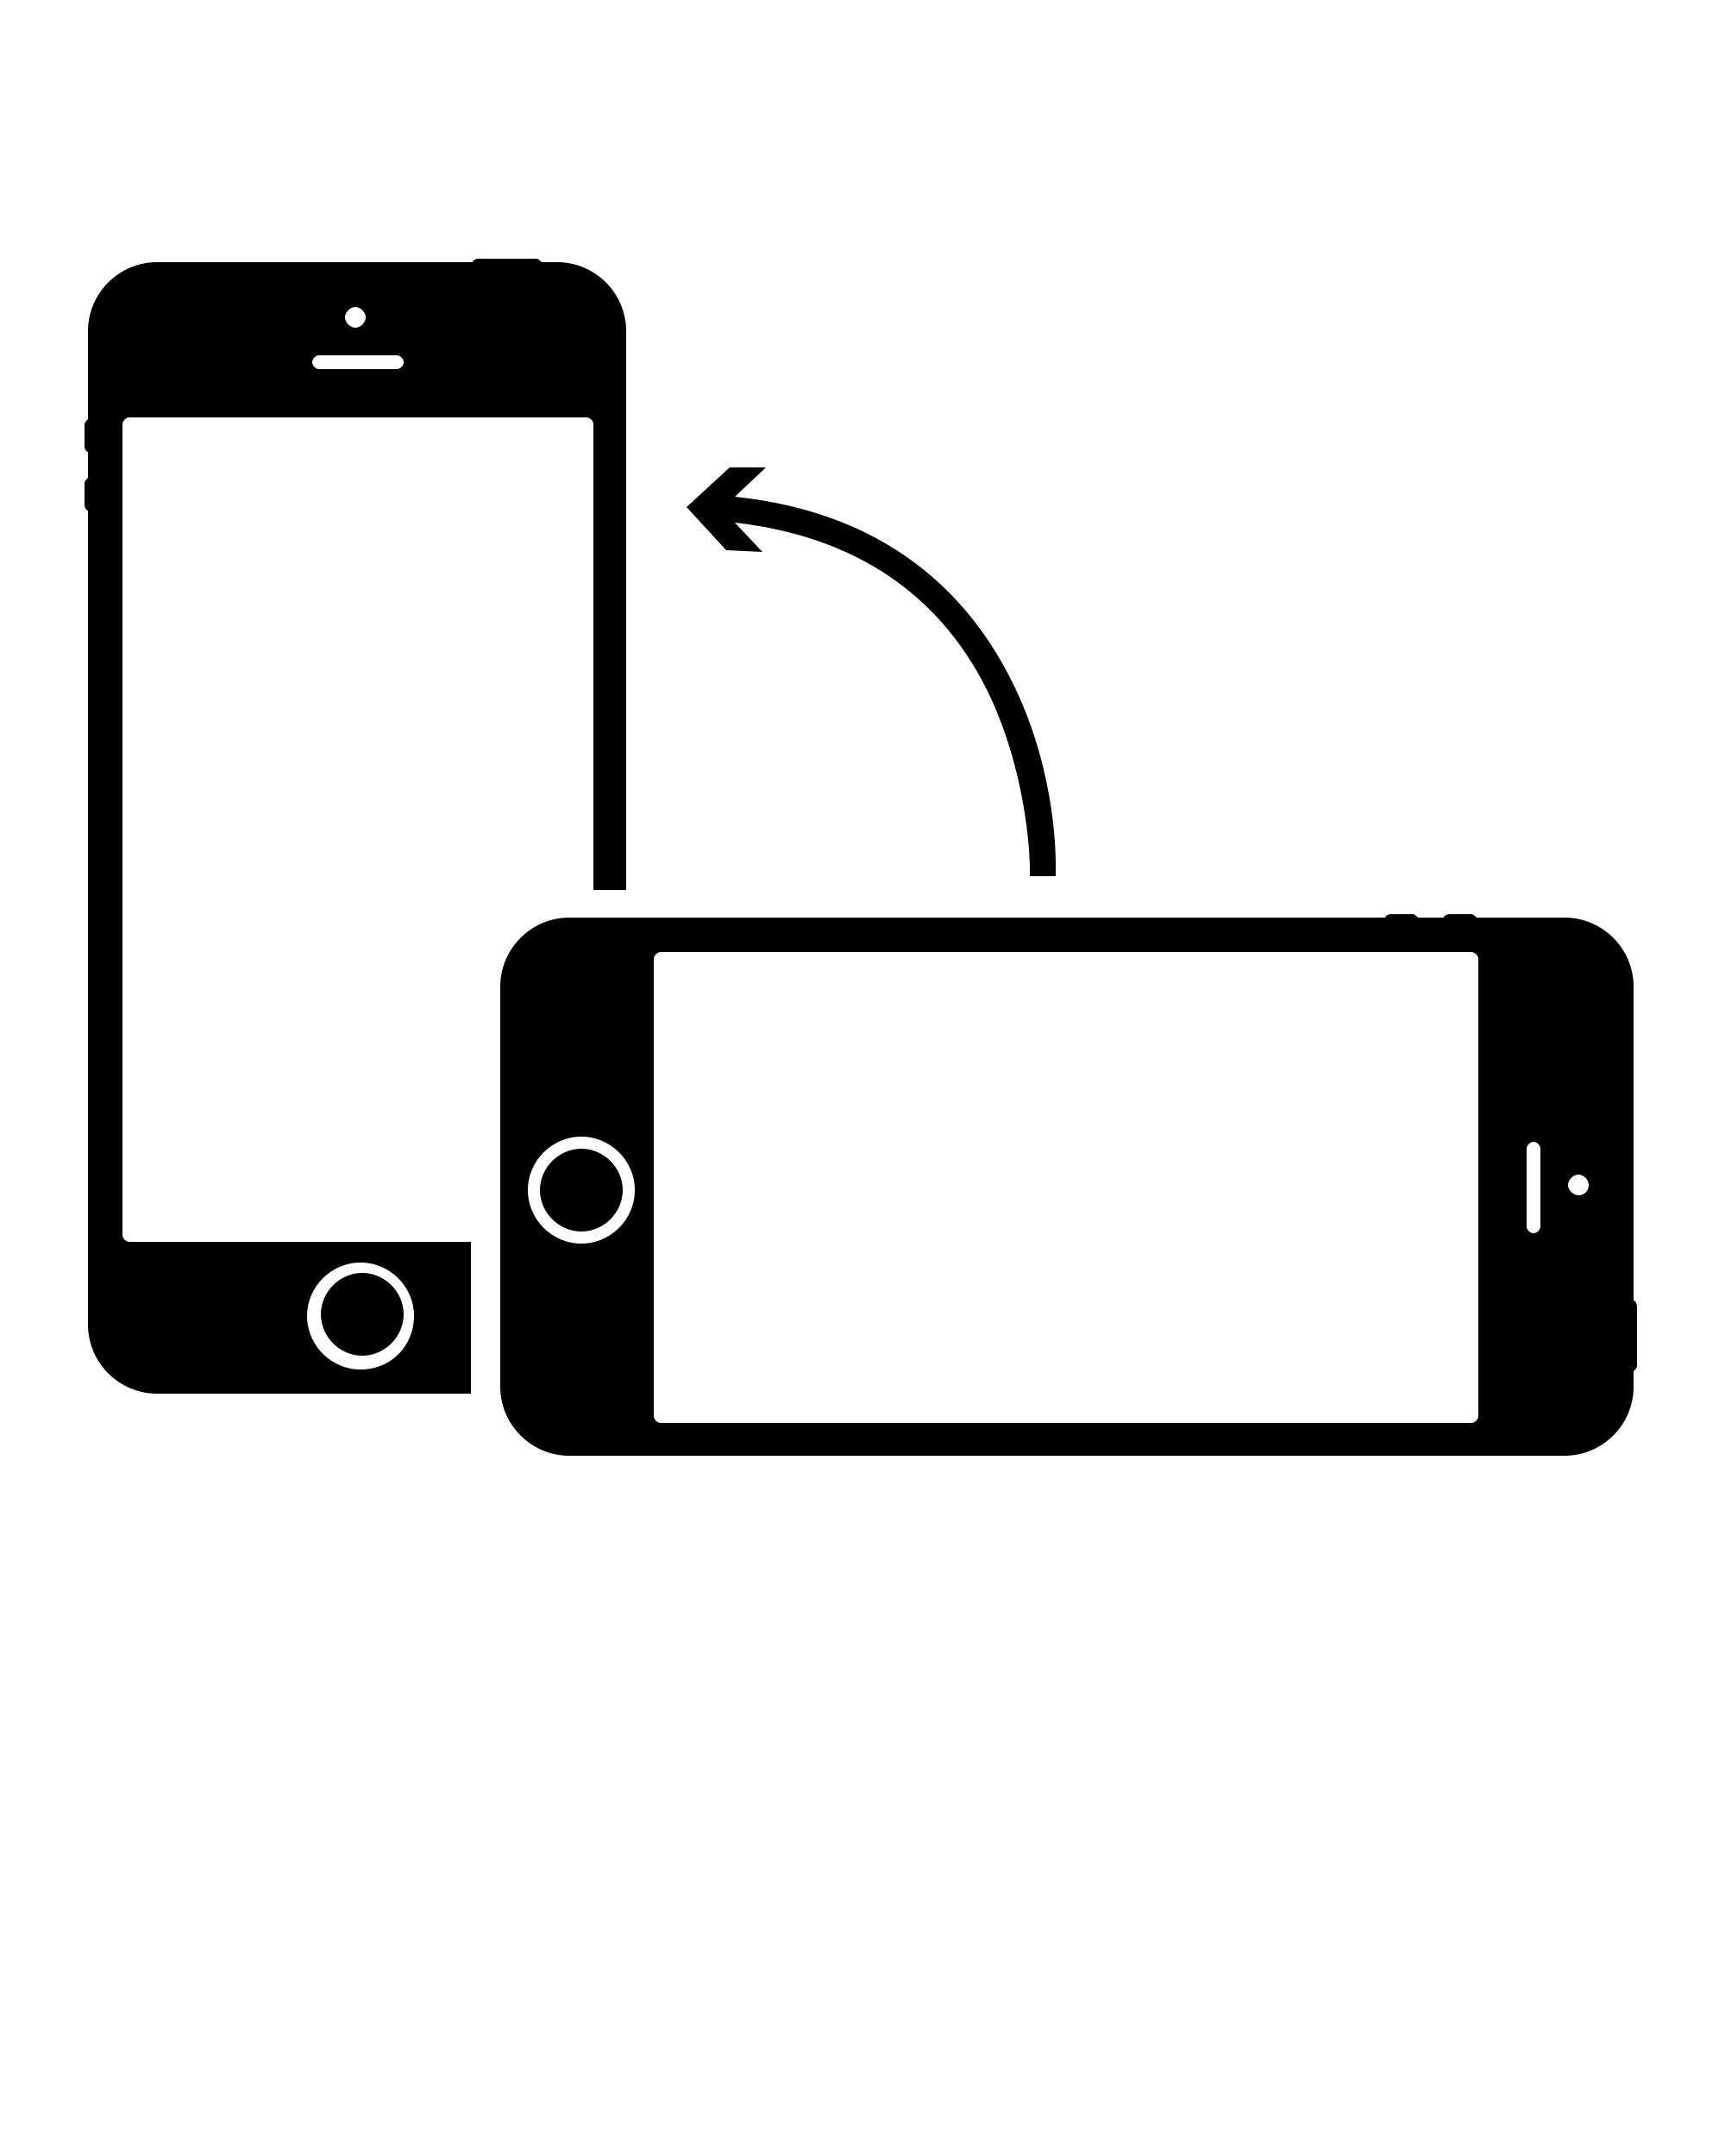
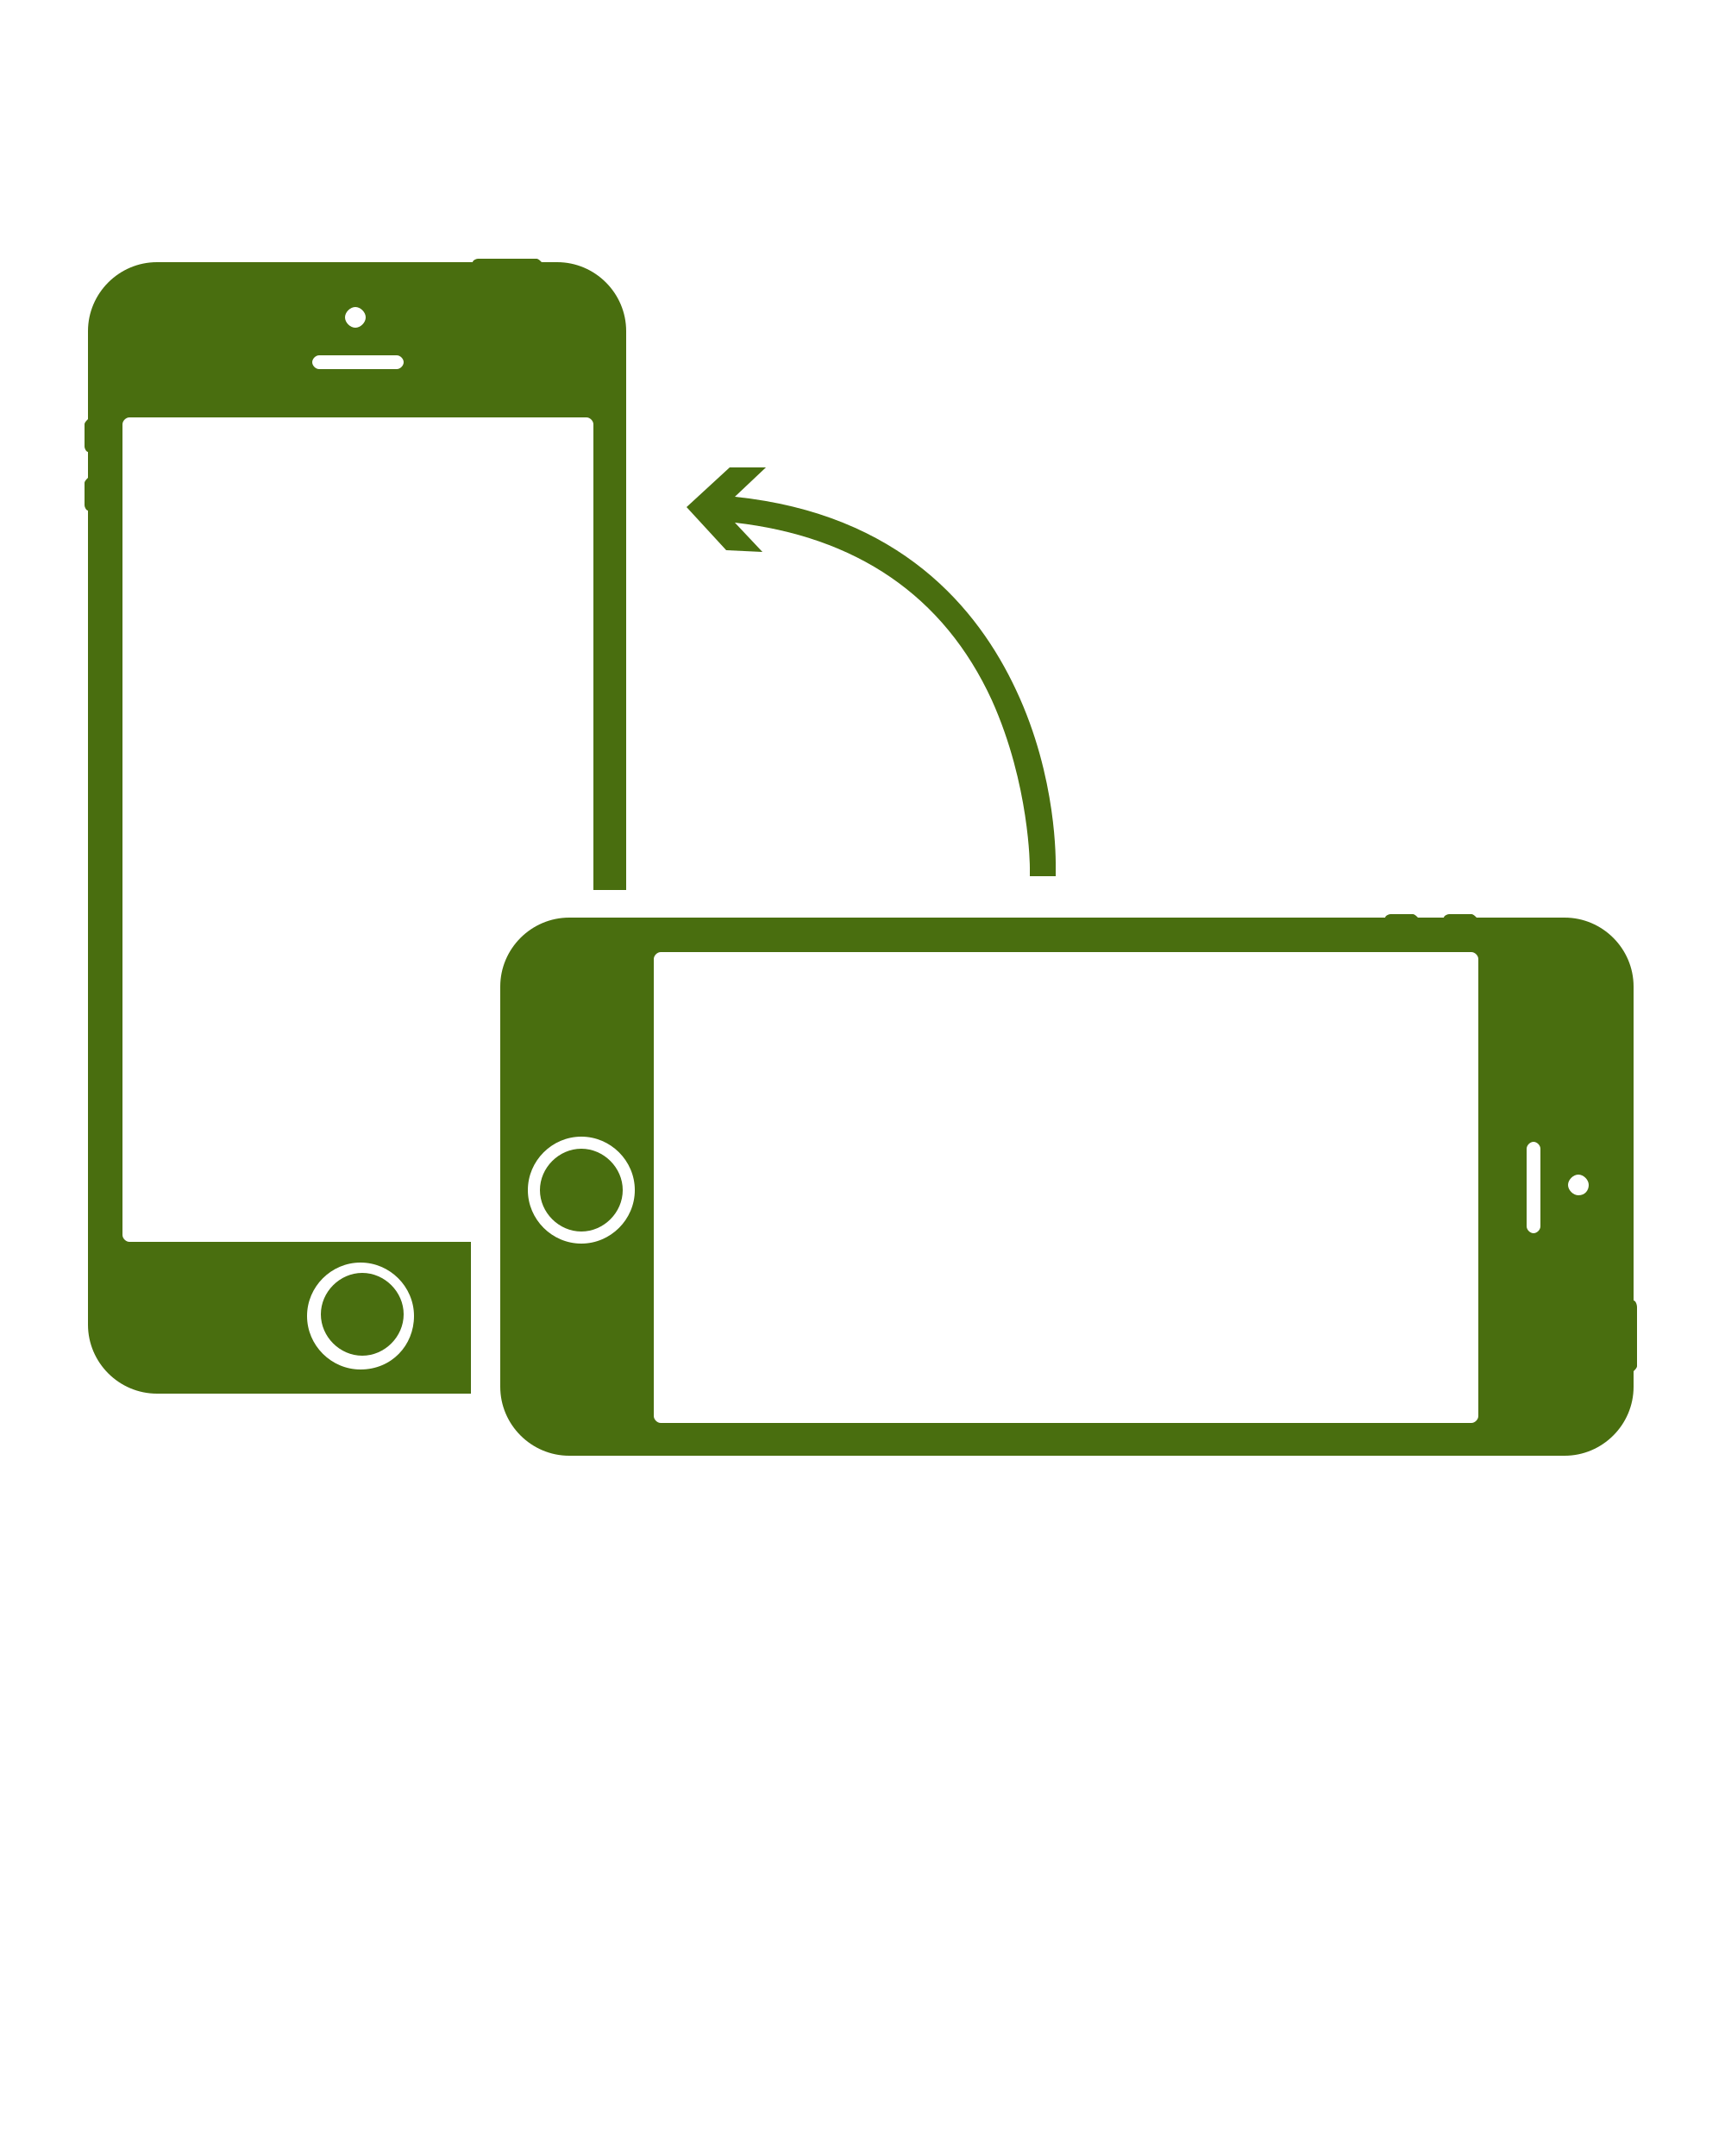
<svg xmlns="http://www.w3.org/2000/svg" version="1.1" x="0px" y="0px" viewBox="0 0 100 125" enable-background="new 0 0 100 100" xml:space="preserve">
-   <g>
+   <g fill="rgb(73, 110, 15)">
    <path d="M 27.3 72 H 7.5 c -0.2 0 -0.4 -0.2 -0.4 -0.4 V 24.6 c 0 -0.2 0.2 -0.4 0.4 -0.4 h 26.5 c 0.2 0 0.4 0.2 0.4 0.4 V 51.6 h 1.9 V 19.2 c 0 -2.2 -1.8 -4 -4 -4 h -0.9 c -0.1 -0.1 -0.2 -0.2 -0.3 -0.2 h -3.4 c -0.1 0 -0.3 0.1 -0.3 0.2 H 9.1 c -2.2 0 -4 1.8 -4 4 v 5.1 c -0.1 0.1 -0.2 0.2 -0.2 0.3 v 1.3 c 0 0.1 0.1 0.3 0.2 0.3 v 1.5 c -0.1 0.1 -0.2 0.2 -0.2 0.3 v 1.3 c 0 0.1 0.1 0.3 0.2 0.3 v 47.2 c 0 2.2 1.8 4 4 4 h 18.2 V 72 z M 20.6 17.8 c 0.3 0 0.6 0.3 0.6 0.6 c 0 0.3 -0.3 0.6 -0.6 0.6 c -0.3 0 -0.6 -0.3 -0.6 -0.6 C 20 18.1 20.3 17.8 20.6 17.8 z M 18.5 20.6 h 4.5 c 0.2 0 0.4 0.2 0.4 0.4 c 0 0.2 -0.2 0.4 -0.4 0.4 h -4.5 c -0.2 0 -0.4 -0.2 -0.4 -0.4 C 18.1 20.8 18.3 20.6 18.5 20.6 z M 20.9 79.4 c -1.7 0 -3.1 -1.4 -3.1 -3.1 s 1.4 -3.1 3.1 -3.1 c 1.7 0 3.1 1.4 3.1 3.1 S 22.7 79.4 20.9 79.4 z" />
    <path d="M 21 73.8 c -1.3 0 -2.4 1.1 -2.4 2.4 c 0 1.3 1.1 2.4 2.4 2.4 c 1.3 0 2.4 -1.1 2.4 -2.4 C 23.4 74.9 22.3 73.8 21 73.8 z" />
    <path d="M 33.7 66.6 c -1.3 0 -2.4 1.1 -2.4 2.4 c 0 1.3 1.1 2.4 2.4 2.4 s 2.4 -1.1 2.4 -2.4 C 36.1 67.7 35 66.6 33.7 66.6 z" />
    <path d="M 94.7 75.4 V 57.2 c 0 -2.2 -1.8 -4 -4 -4 h -5.1 c -0.1 -0.1 -0.2 -0.2 -0.3 -0.2 H 84 c -0.1 0 -0.3 0.1 -0.3 0.2 h -1.5 c -0.1 -0.1 -0.2 -0.2 -0.3 -0.2 h -1.3 c -0.1 0 -0.3 0.1 -0.3 0.2 H 33 c -2.2 0 -4 1.8 -4 4 v 23.2 c 0 2.2 1.8 4 4 4 h 57.7 c 2.2 0 4 -1.8 4 -4 v -0.9 c 0.1 -0.1 0.2 -0.2 0.2 -0.3 v -3.4 C 94.9 75.6 94.8 75.4 94.7 75.4 z M 33.7 72.1 c -1.7 0 -3.1 -1.4 -3.1 -3.1 c 0 -1.7 1.4 -3.1 3.1 -3.1 s 3.1 1.4 3.1 3.1 C 36.8 70.7 35.4 72.1 33.7 72.1 z M 85.7 82.1 c 0 0.2 -0.2 0.4 -0.4 0.4 H 38.3 c -0.2 0 -0.4 -0.2 -0.4 -0.4 V 55.6 c 0 -0.2 0.2 -0.4 0.4 -0.4 h 47 c 0.2 0 0.4 0.2 0.4 0.4 V 82.1 z M 89.3 71.1 c 0 0.2 -0.2 0.4 -0.4 0.4 s -0.4 -0.2 -0.4 -0.4 v -4.5 c 0 -0.2 0.2 -0.4 0.4 -0.4 s 0.4 0.2 0.4 0.4 V 71.1 z M 91.5 69.3 c -0.3 0 -0.6 -0.3 -0.6 -0.6 s 0.3 -0.6 0.6 -0.6 c 0.3 0 0.6 0.3 0.6 0.6 S 91.9 69.3 91.5 69.3 z" />
    <path d="M 44.4 27.1 l -1.8 1.7 c 9.6 1 14.1 6.5 16.3 11.2 c 2.4 5.1 2.3 10 2.3 10.3 l 0 0.5 H 59.7 l 0 -0.5 c 0 0 0 -4.8 -2.2 -9.7 c -2.8 -6.1 -7.9 -9.5 -14.9 -10.3 l 1.6 1.7 l -2.1 -0.1 l -2.3 -2.5 l 2.5 -2.3 L 44.4 27.1 z" />
  </g>
</svg>
